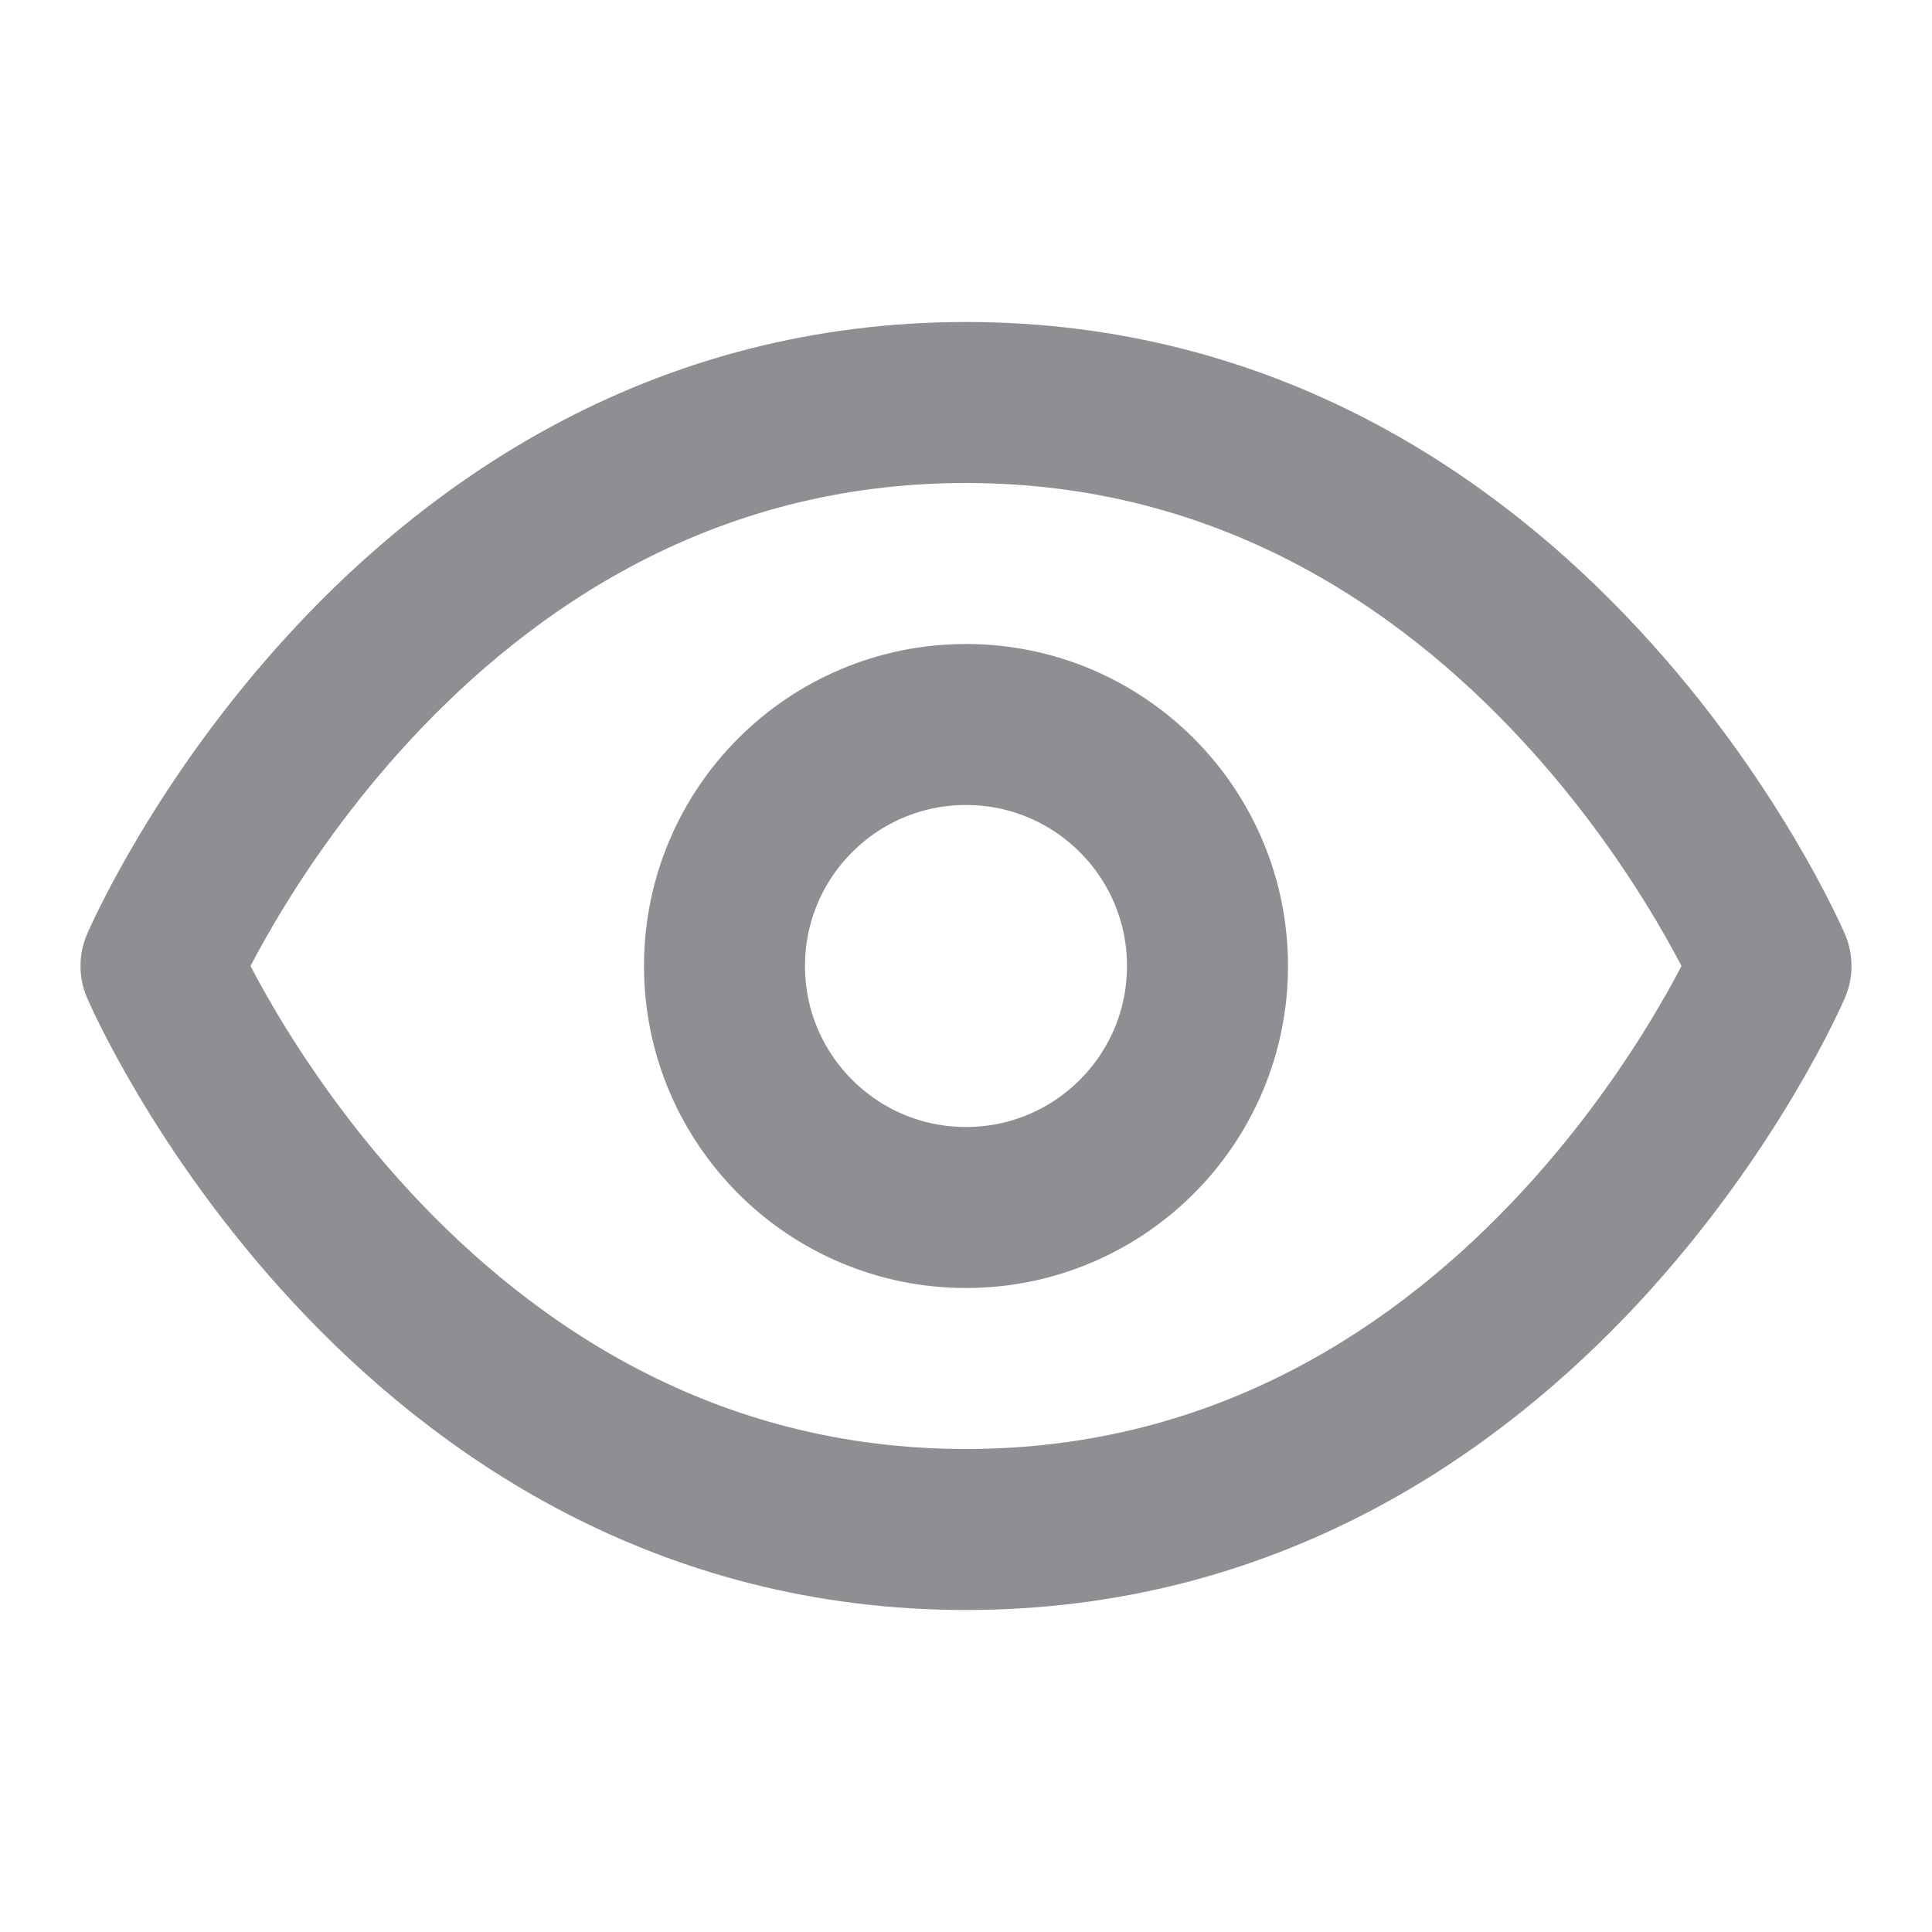
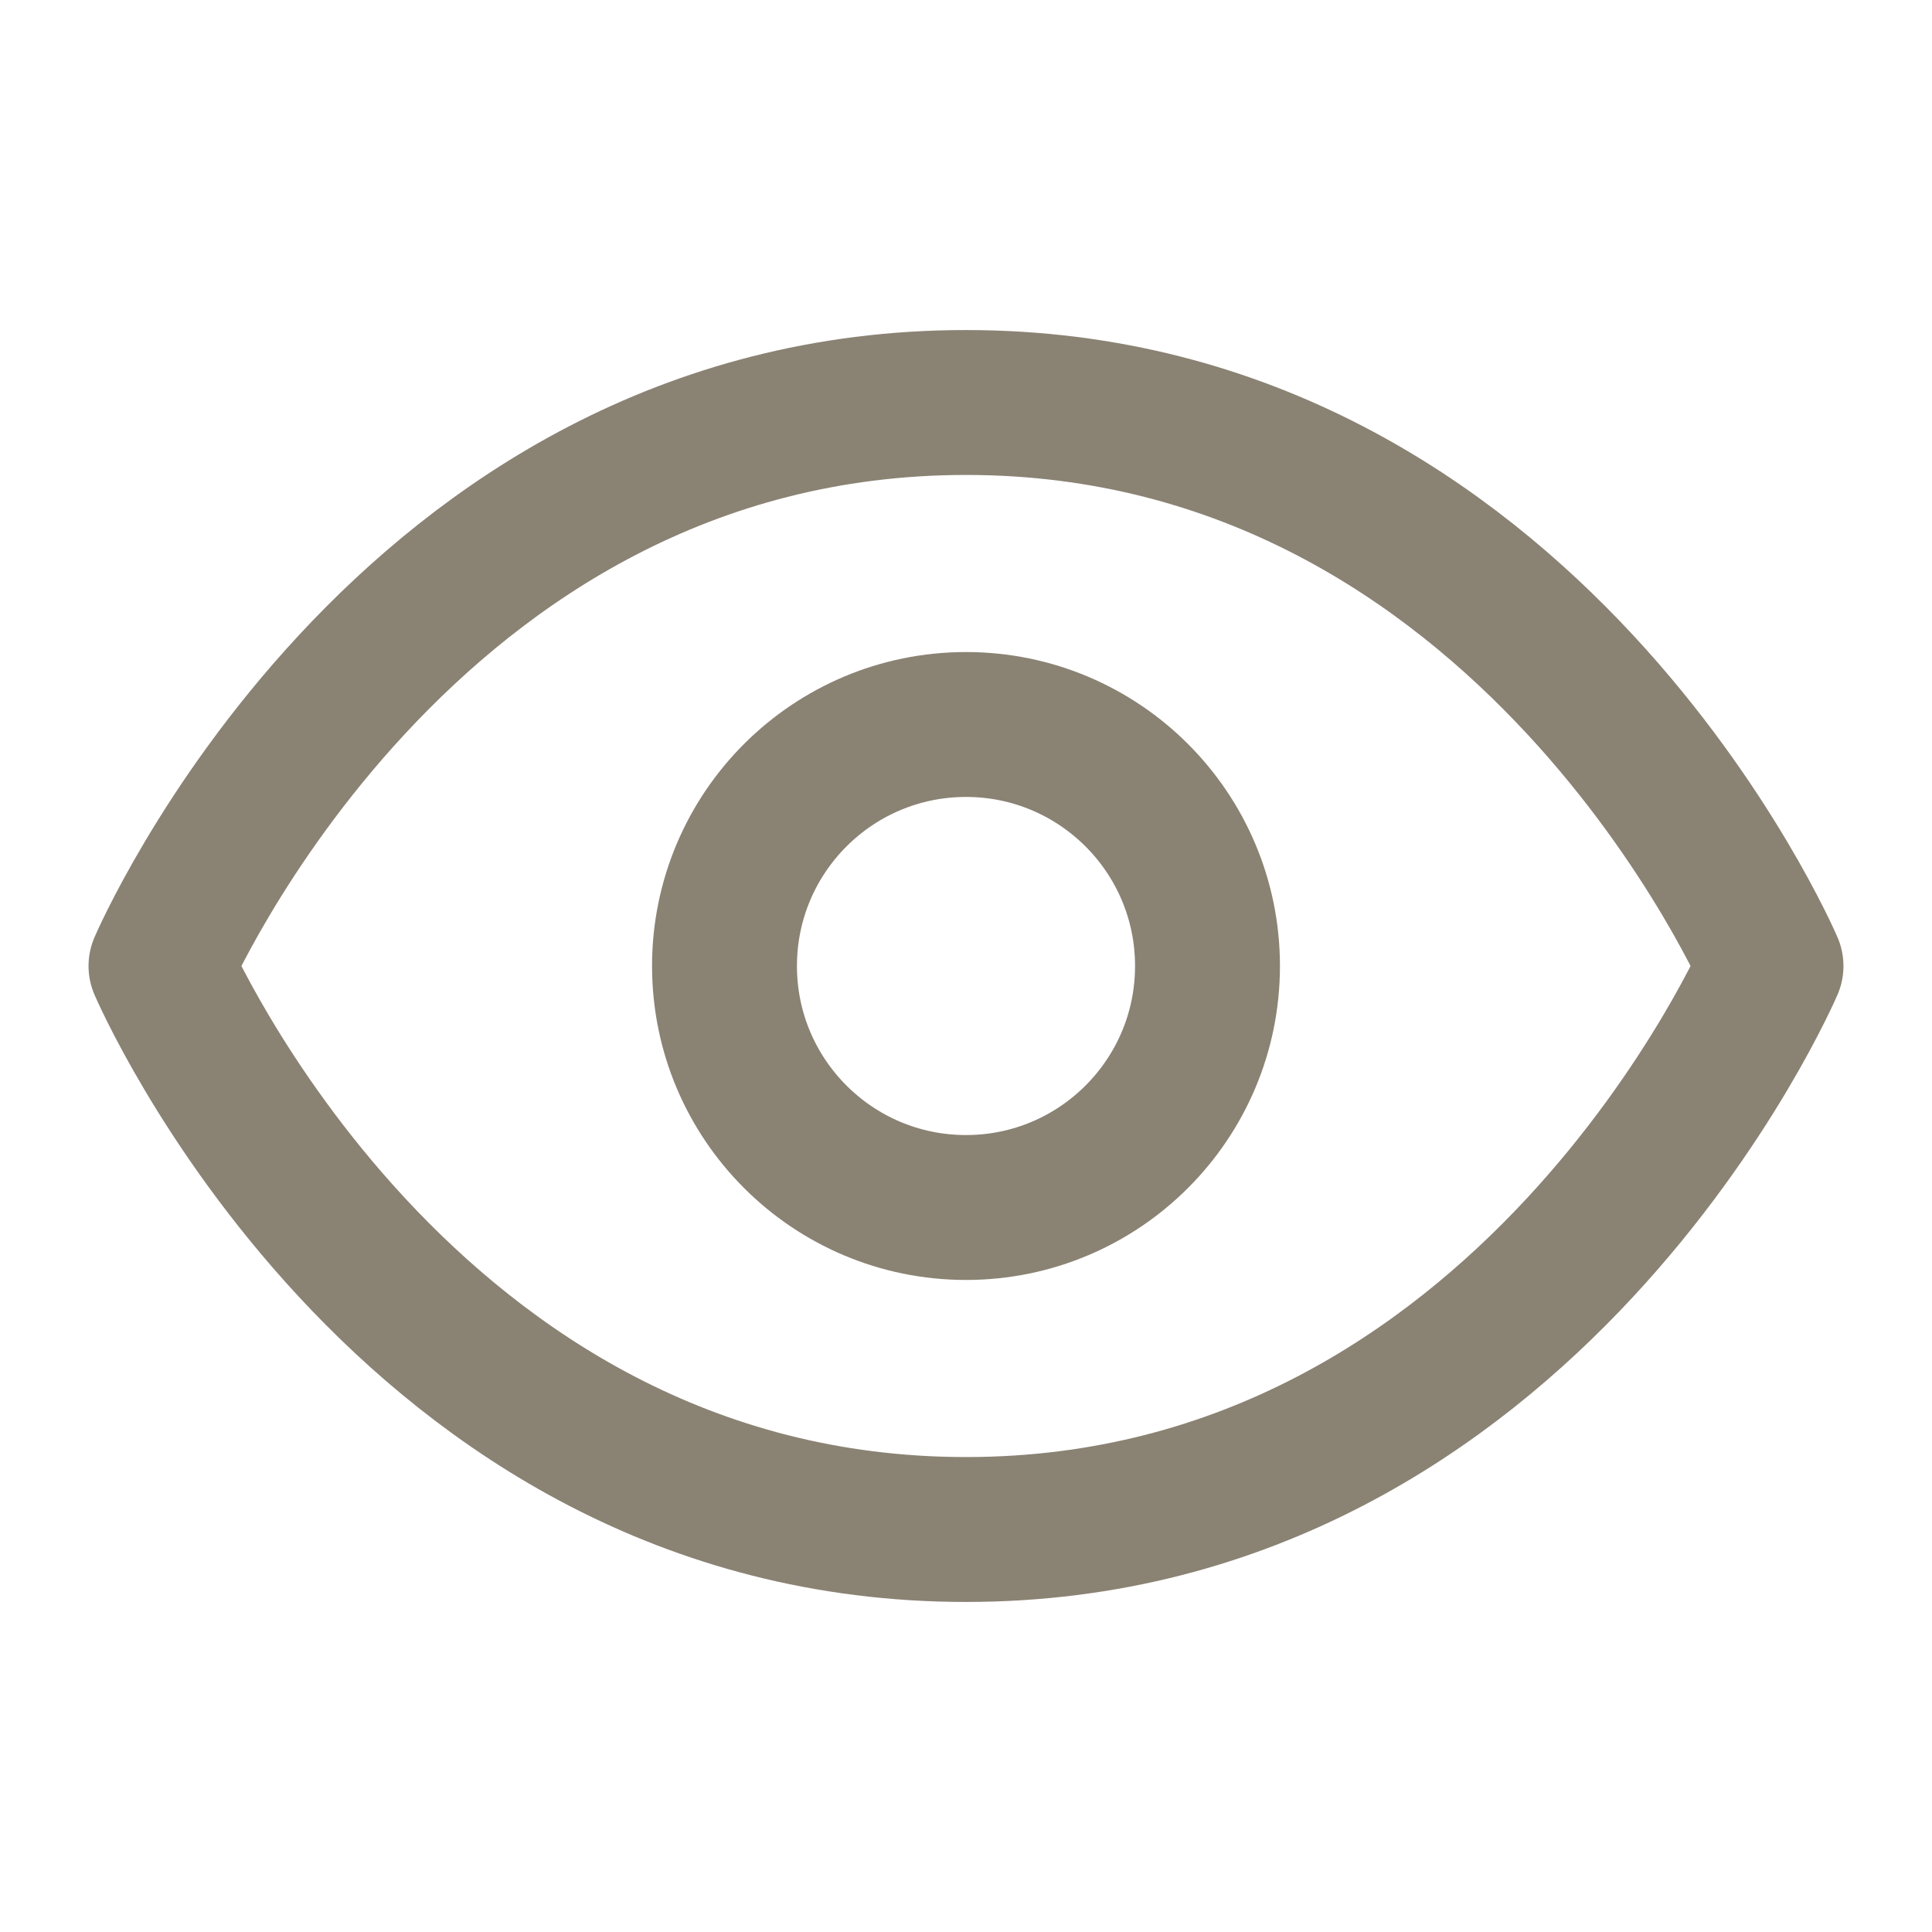
- <svg xmlns="http://www.w3.org/2000/svg" width="24" height="24" viewBox="0 0 24 24" fill="none" stroke="#8e8e93" stroke-width="2" stroke-linecap="round" stroke-linejoin="round">
+ <svg xmlns="http://www.w3.org/2000/svg" width="24" height="24" viewBox="0 0 24 24" fill="none" stroke="#8A8273" stroke-width="1.8" stroke-linecap="round" stroke-linejoin="round">
  <path d="M2 12s3-7 10-7 10 7 10 7-3 7-10 7-10-7-10-7Z" />
  <circle cx="12" cy="12" r="3" />
</svg>
